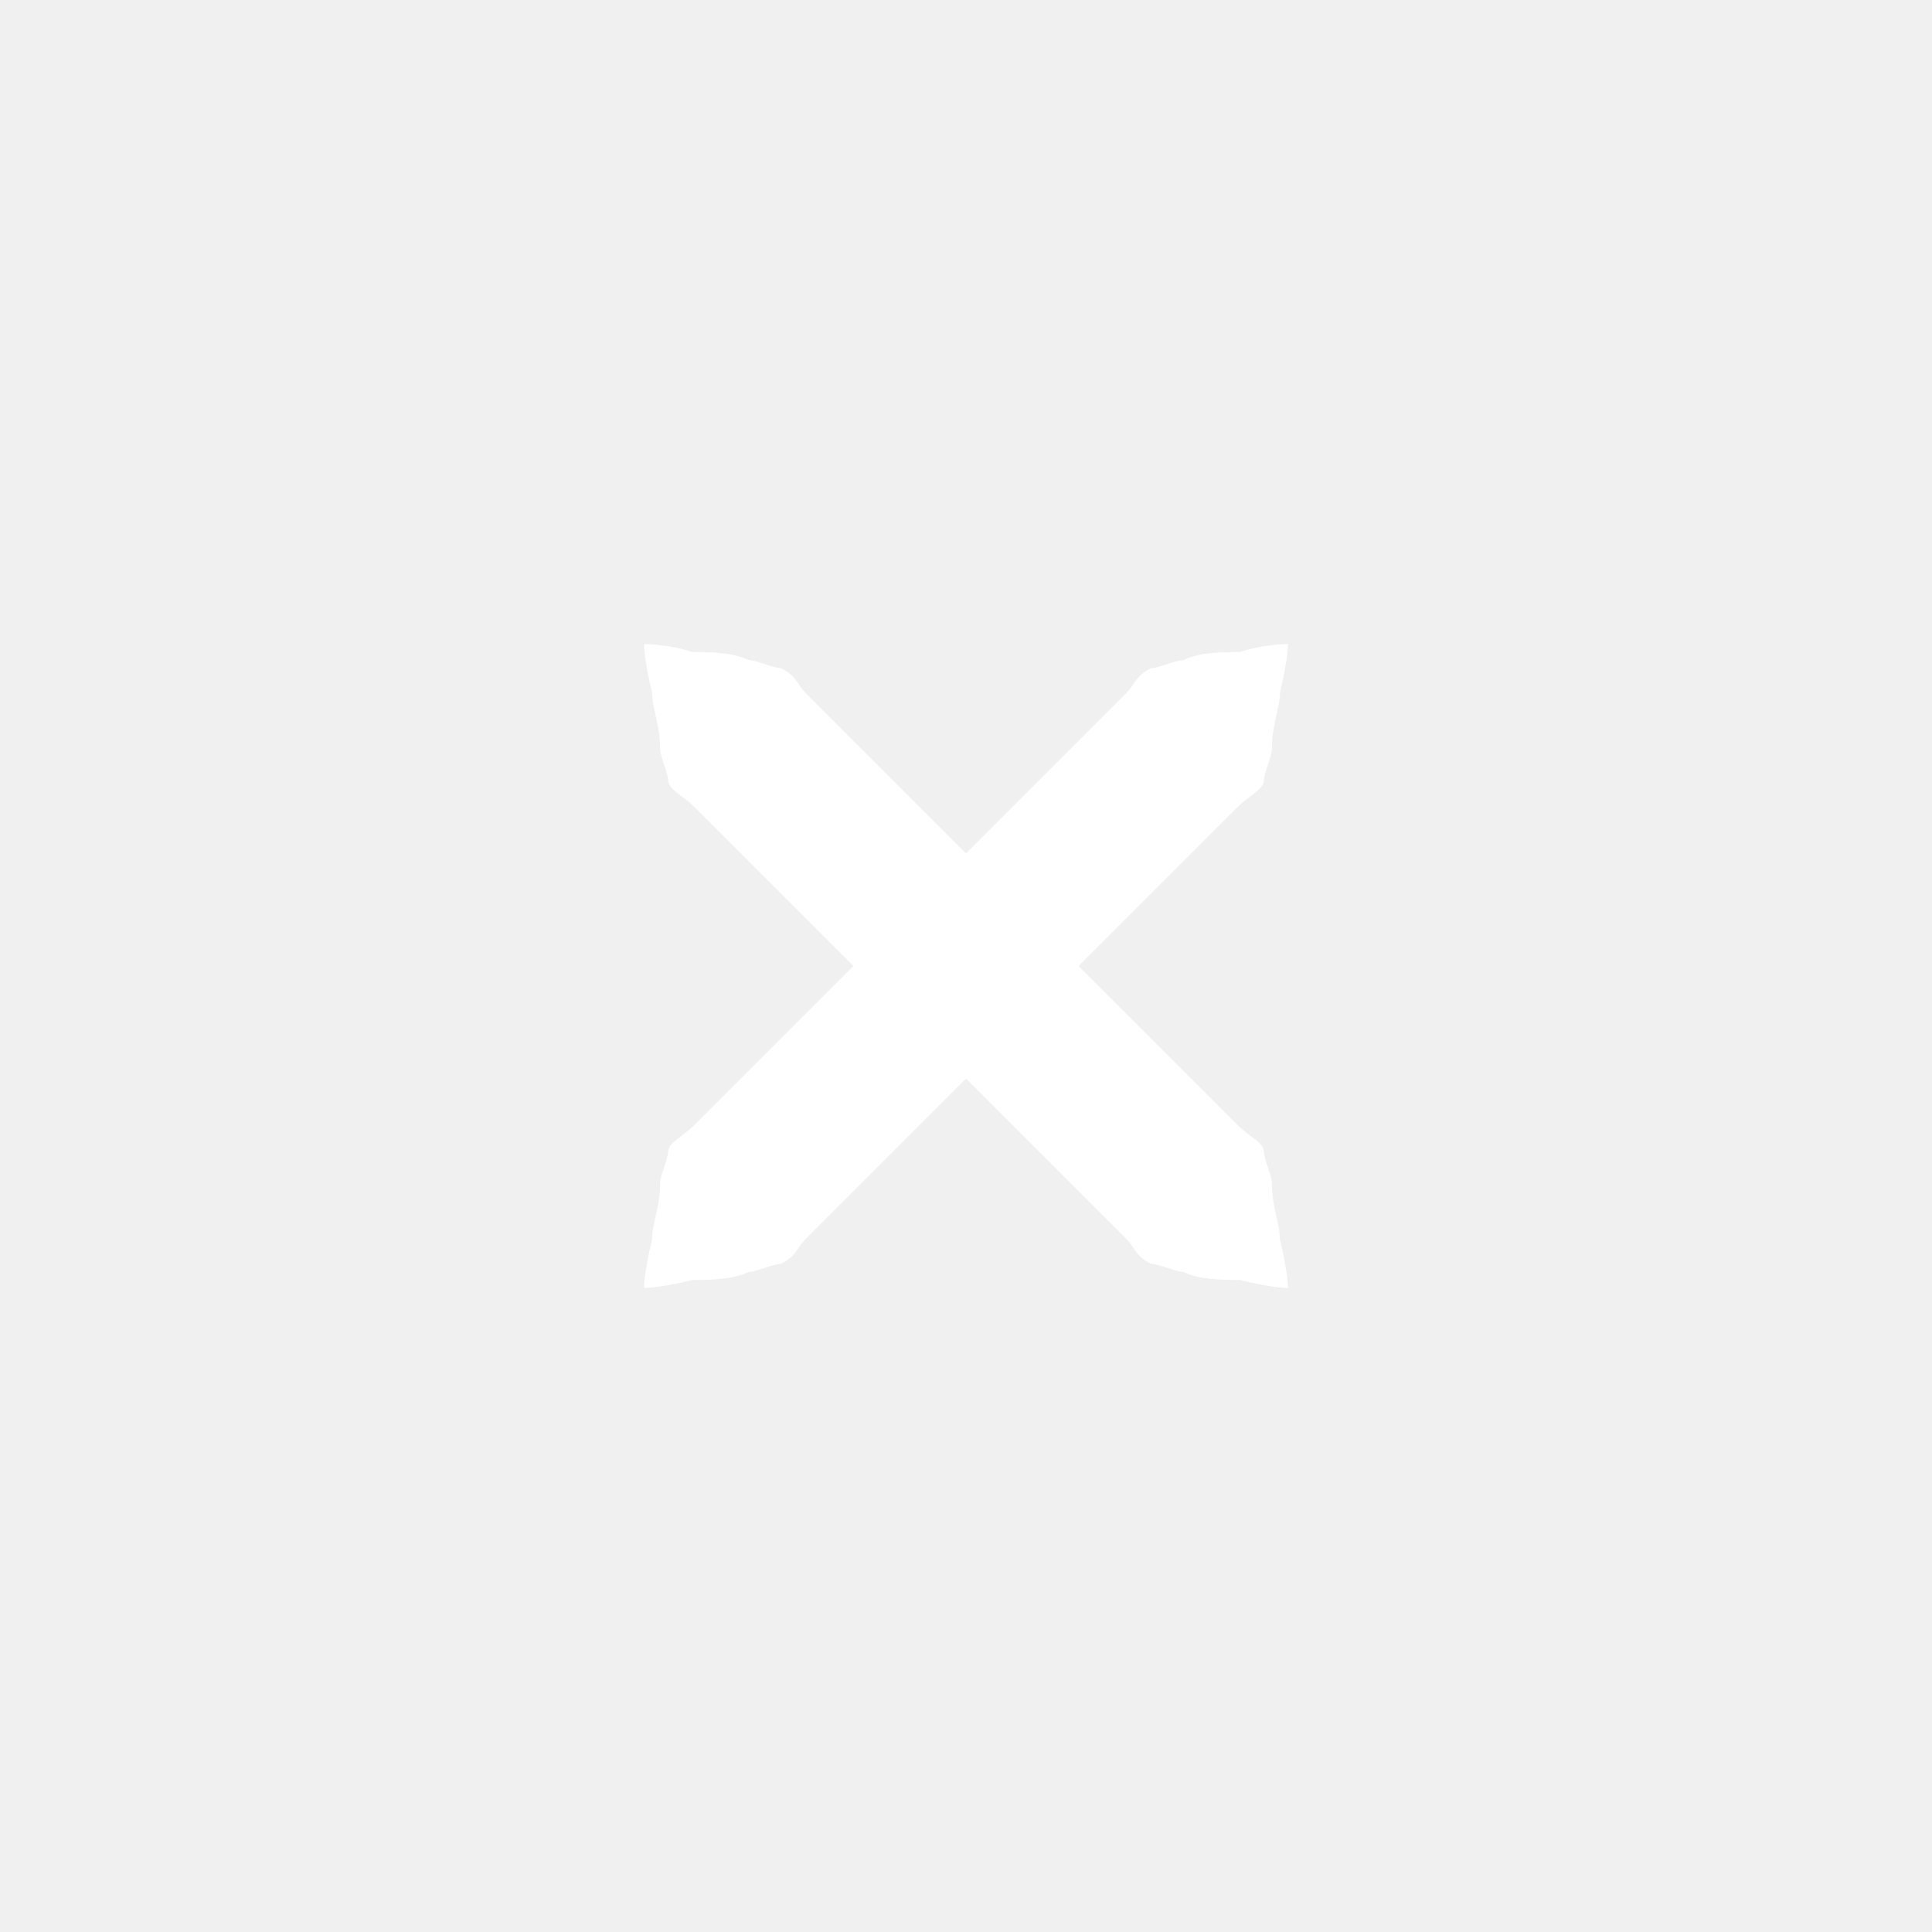
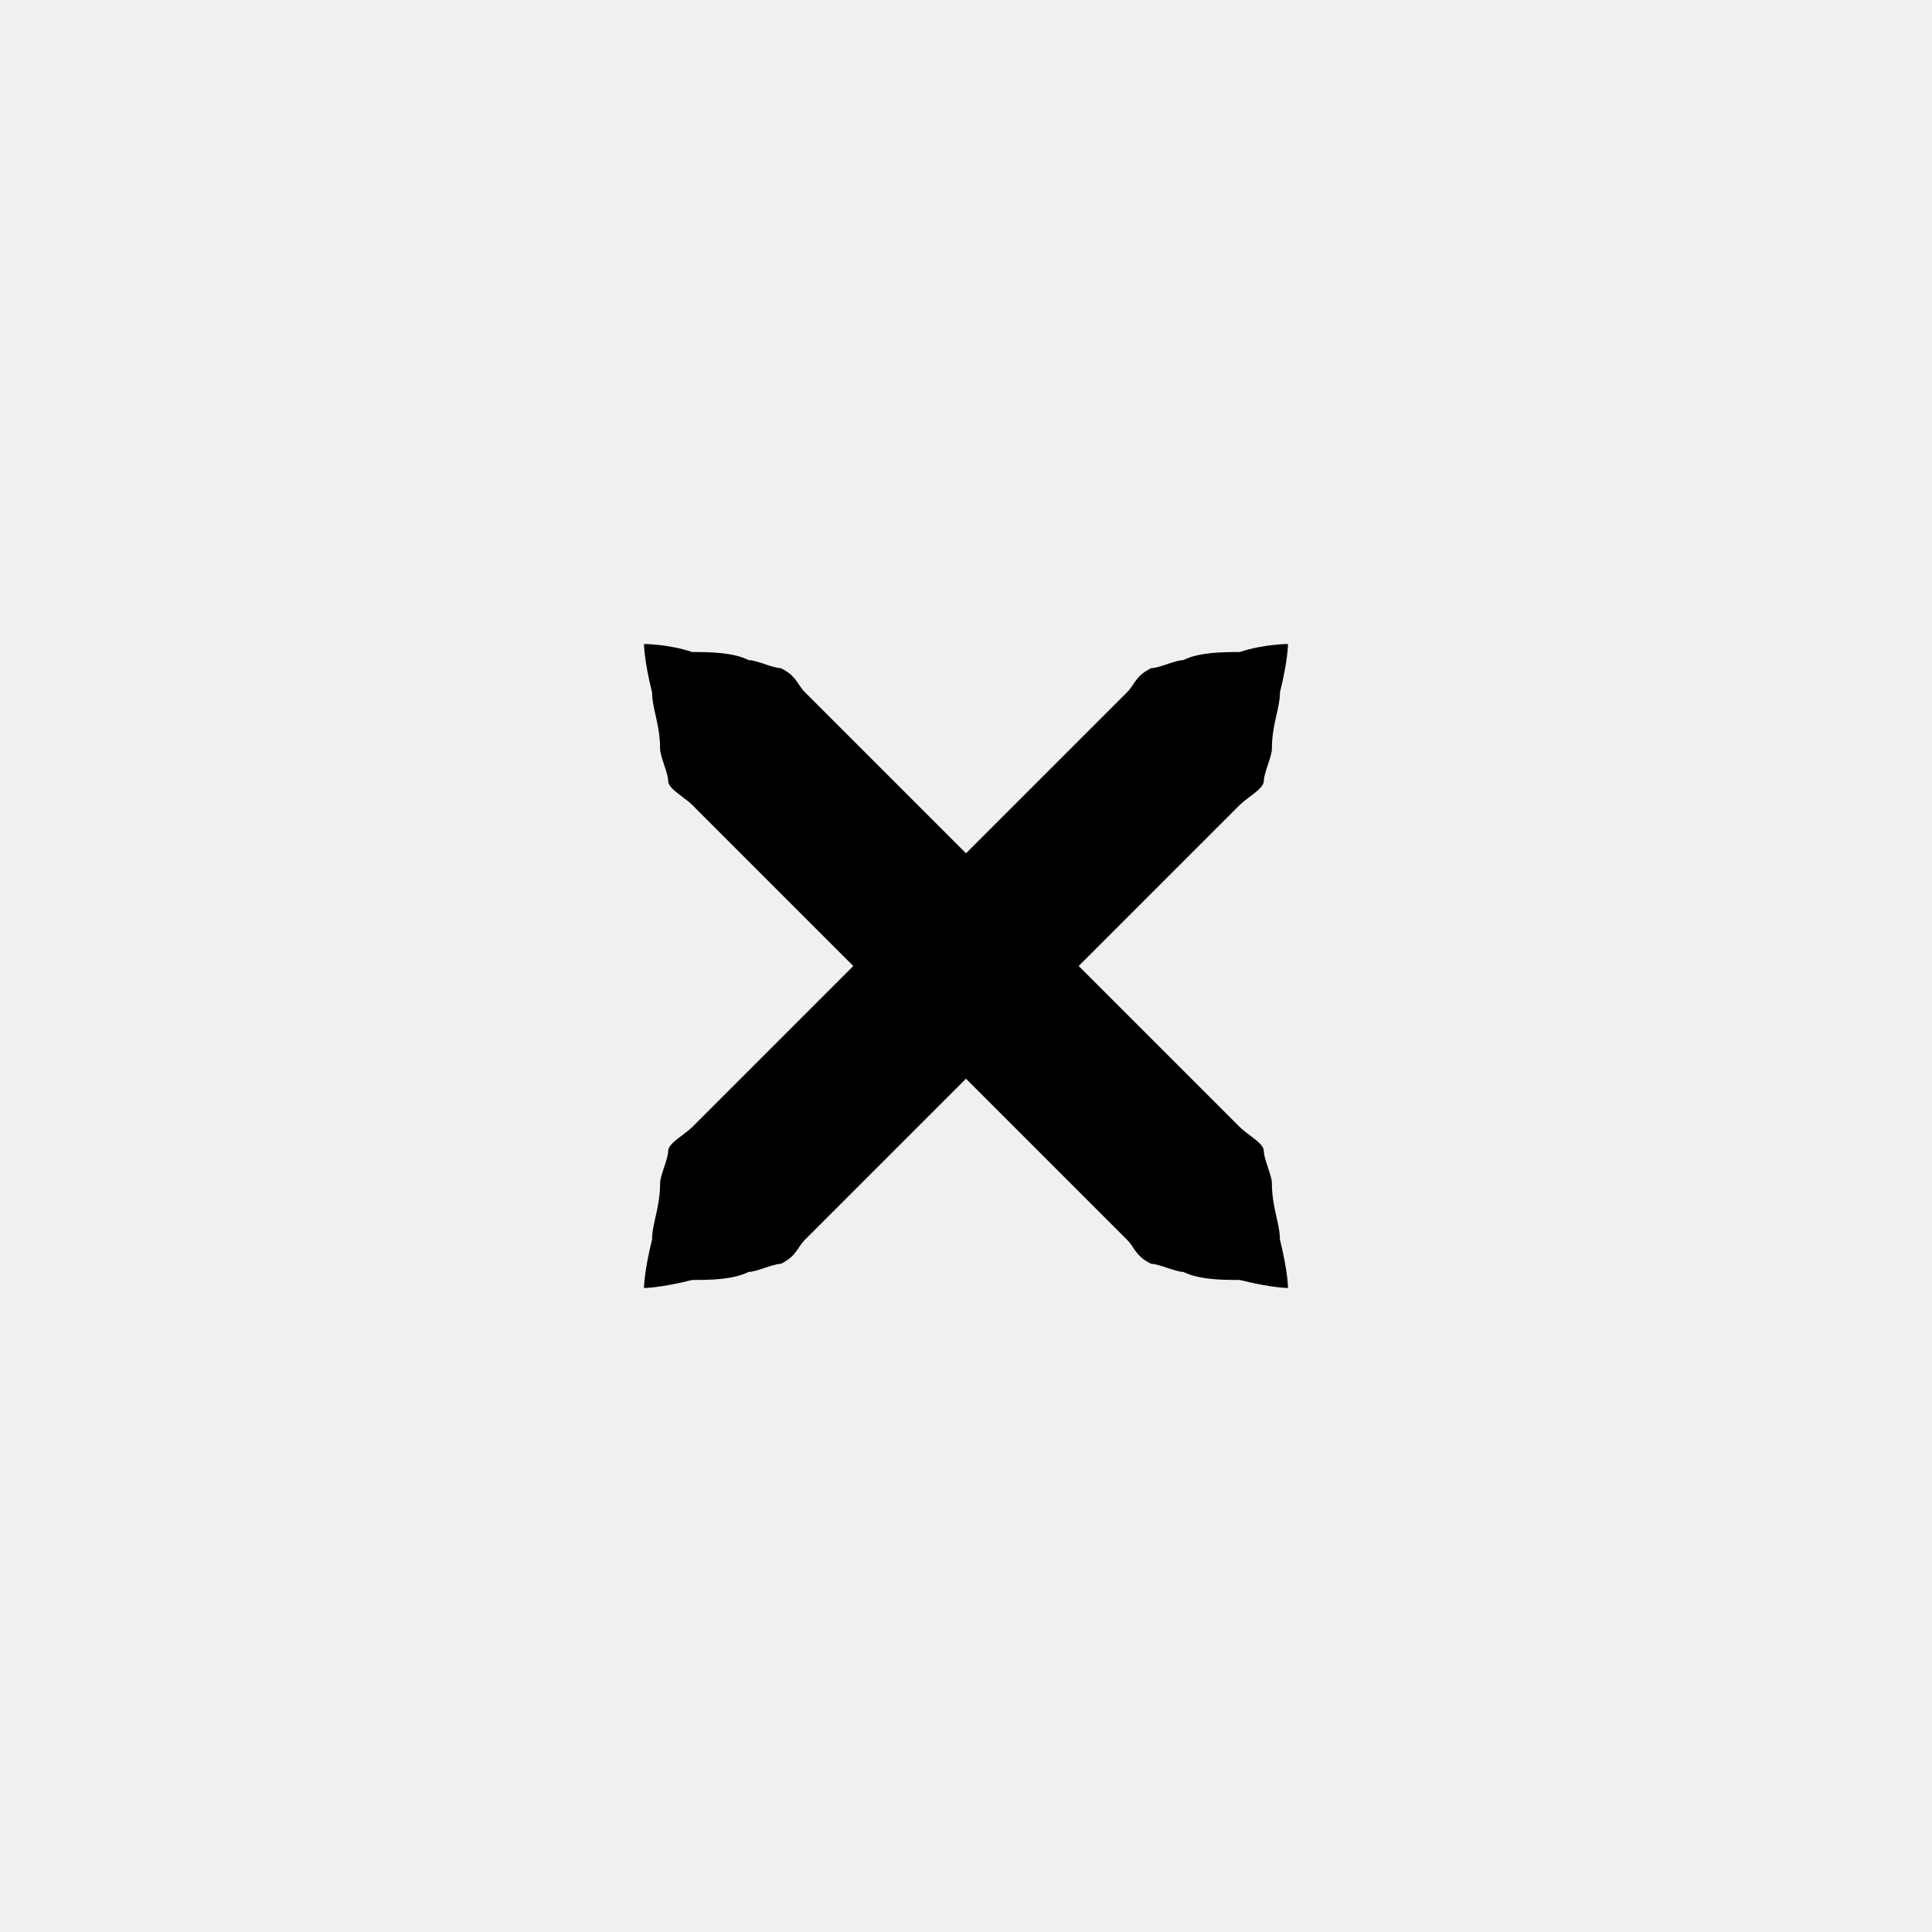
<svg xmlns="http://www.w3.org/2000/svg" xmlns:xlink="http://www.w3.org/1999/xlink" version="1.1" x="0px" y="0px" width="24px" height="24px" viewBox="0 0 24 24">
-   <path id="a" fill="#ffffff" d="M16,8c0,0,0,0.2-0.1,0.6c0,0.2-0.1,0.4-0.1,0.7c0,0.1-0.1,0.3-0.1,0.4c0,0.1-0.2,0.2-0.3,0.3c-0.7,0.7-1.7,1.7-2.7,2.7c-1,1-2,2-2.7,2.7c-0.1,0.1-0.1,0.2-0.3,0.3c-0.1,0-0.3,0.1-0.4,0.1c-0.2,0.1-0.5,0.1-0.7,0.1C8.2,16,8,16,8,16s0-0.2,0.1-0.6c0-0.2,0.1-0.4,0.1-0.7c0-0.1,0.1-0.3,0.1-0.4c0-0.1,0.2-0.2,0.3-0.3c0.7-0.7,1.7-1.7,2.7-2.7c1-1,2-2,2.7-2.7c0.1-0.1,0.1-0.2,0.3-0.3c0.1,0,0.3-0.1,0.4-0.1c0.2-0.1,0.5-0.1,0.7-0.1C15.7,8,16,8,16,8z" />
+   <path id="a" fill="#000000" d="M16,8c0,0,0,0.2-0.1,0.6c0,0.2-0.1,0.4-0.1,0.7c0,0.1-0.1,0.3-0.1,0.4c0,0.1-0.2,0.2-0.3,0.3c-0.7,0.7-1.7,1.7-2.7,2.7c-1,1-2,2-2.7,2.7c-0.1,0.1-0.1,0.2-0.3,0.3c-0.1,0-0.3,0.1-0.4,0.1c-0.2,0.1-0.5,0.1-0.7,0.1C8.2,16,8,16,8,16s0-0.2,0.1-0.6c0-0.2,0.1-0.4,0.1-0.7c0-0.1,0.1-0.3,0.1-0.4c0-0.1,0.2-0.2,0.3-0.3c0.7-0.7,1.7-1.7,2.7-2.7c1-1,2-2,2.7-2.7c0.1-0.1,0.1-0.2,0.3-0.3c0.1,0,0.3-0.1,0.4-0.1c0.2-0.1,0.5-0.1,0.7-0.1C15.7,8,16,8,16,8z" />
  <use xlink:href="#a" transform="matrix(-1,0,0,1,24,0)" />
</svg>
